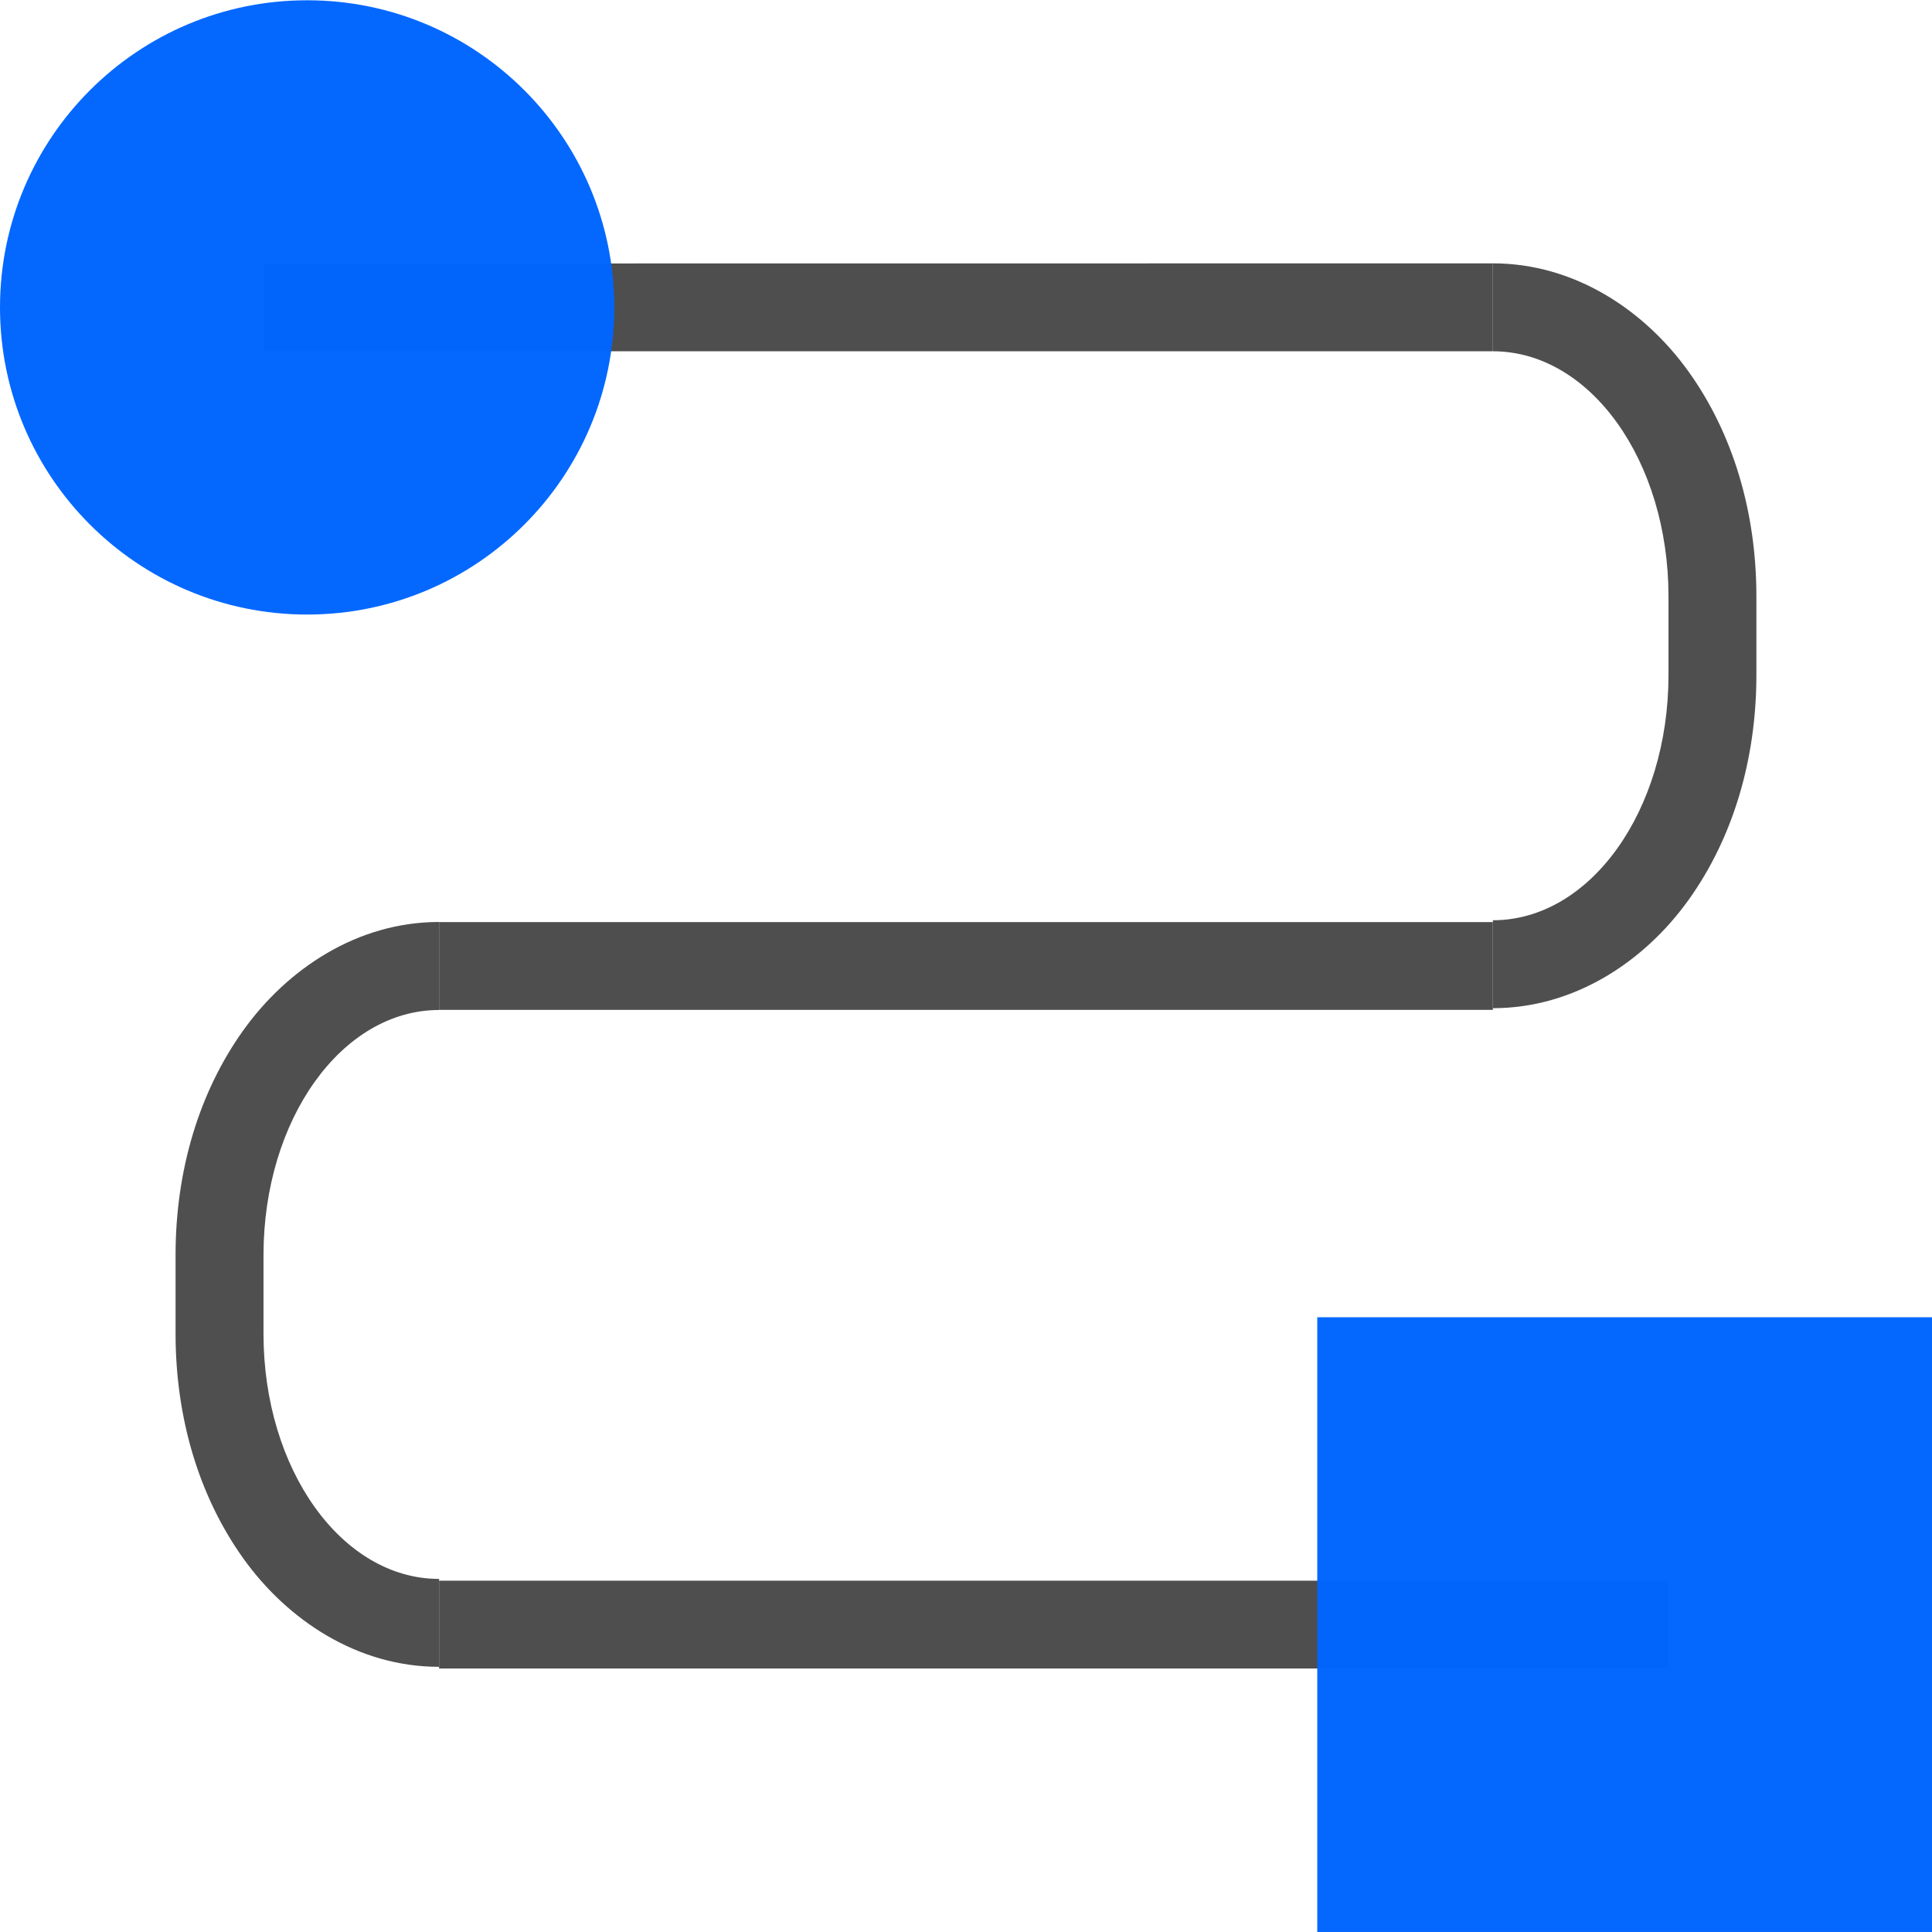
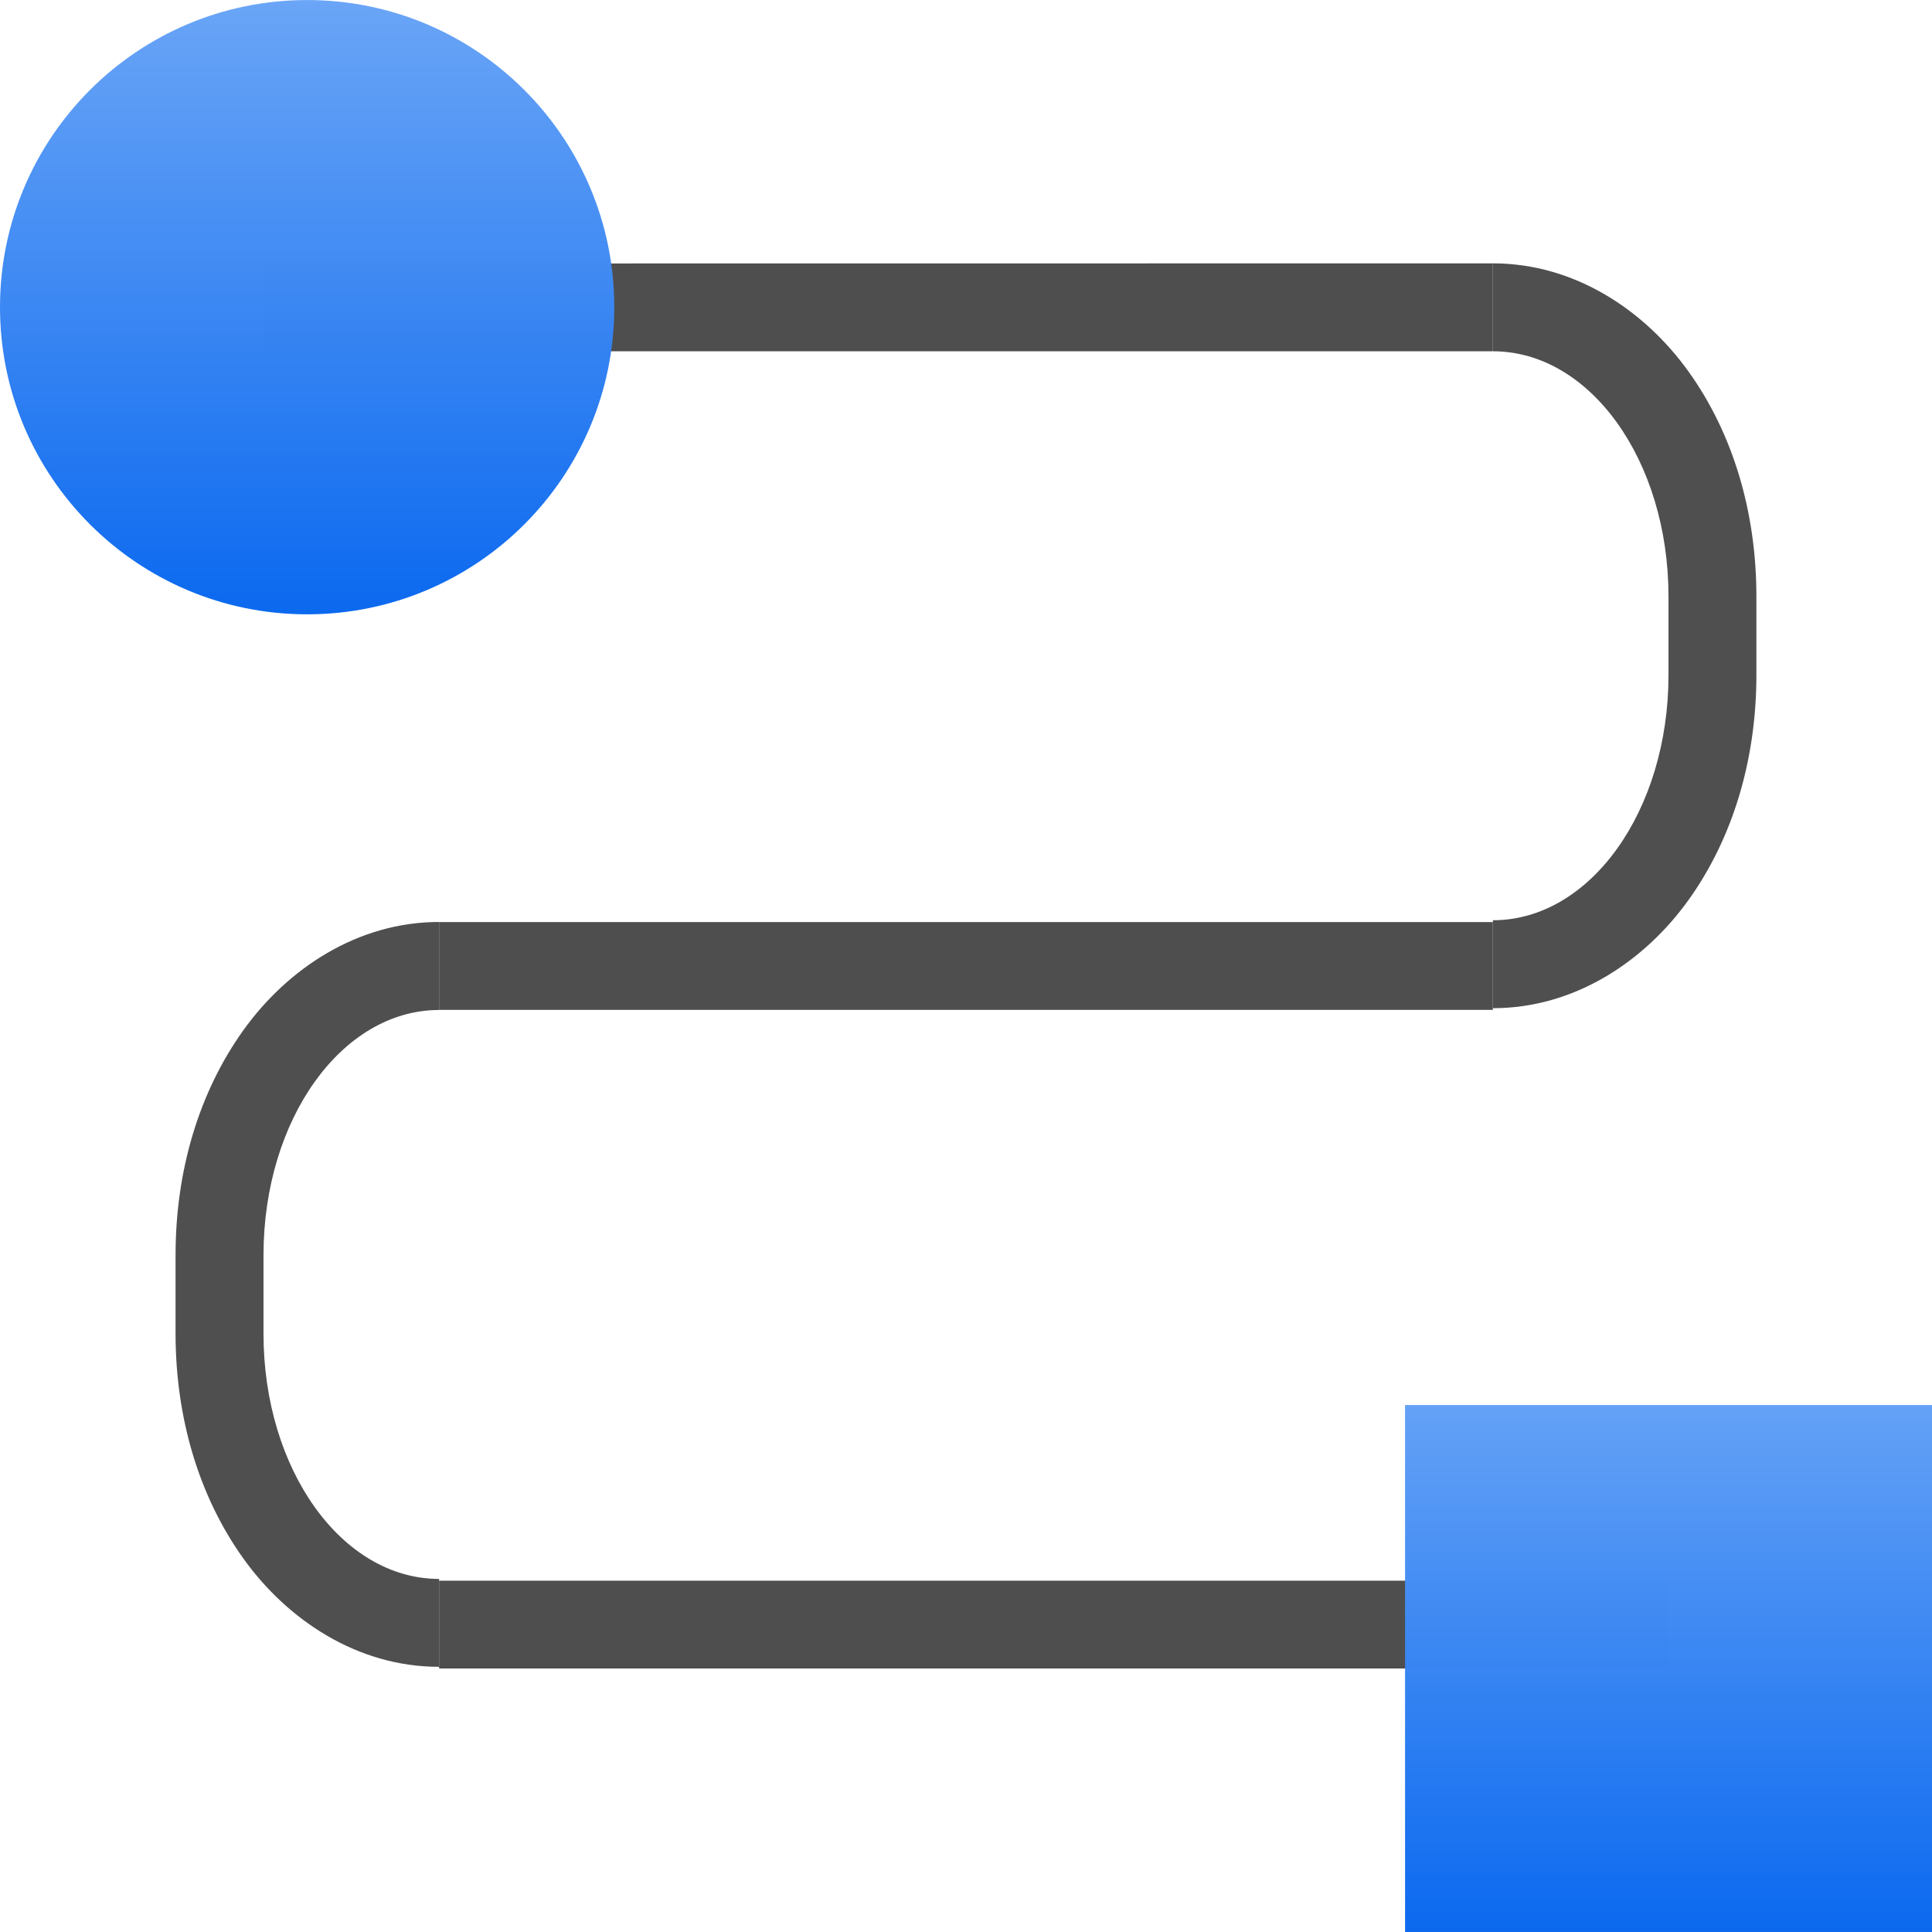
- <svg xmlns="http://www.w3.org/2000/svg" width="128" height="128" viewBox="0 0 33.867 33.867" version="1.1" id="svg1022">
-   <defs id="defs1016" />
+ <svg xmlns="http://www.w3.org/2000/svg" xmlns:xlink="http://www.w3.org/1999/xlink" width="128" height="128" viewBox="0 0 33.867 33.867" version="1.1" id="svg1022">
+   <defs id="defs1016">
+     <linearGradient gradientTransform="translate(0,-2.0436626e-6)" xlink:href="#linearGradient6330" id="linearGradient44169" x1="-29.248" y1="-297" x2="-29.248" y2="-280.067" gradientUnits="userSpaceOnUse" />
+     <linearGradient id="linearGradient6330">
+       <stop id="stop6332" offset="0" style="stop-color:#0968ef;stop-opacity:1;" />
+       <stop id="stop6334" offset="1" style="stop-color:#aecffc;stop-opacity:1;" />
+     </linearGradient>
+     <linearGradient gradientTransform="translate(0,2.0436626e-6)" xlink:href="#linearGradient6330" id="linearGradient44161" x1="-6.157" y1="273.909" x2="-6.157" y2="255.437" gradientUnits="userSpaceOnUse" />
+   </defs>
  <g id="layer1" transform="translate(0,-263.1333)">
    <rect style="opacity:0.99;fill:#4d4d4d;fill-opacity:1;stroke:none;stroke-width:1.097;stroke-linecap:square;stroke-linejoin:round;stroke-miterlimit:4;stroke-dasharray:none;stroke-dashoffset:0;stroke-opacity:1" id="rect858-7" width="21.551" height="1.539" x="7.697" y="290.842" />
    <path style="opacity:0.99;fill:#4d4d4d;fill-opacity:0.992;stroke:none;stroke-width:5.772;stroke-linecap:square;stroke-linejoin:round;stroke-miterlimit:4;stroke-dasharray:none;stroke-dashoffset:0;stroke-opacity:1" d="m 98.908,17.457 v 5.816 c 6.446,0 11.635,7.248 11.635,16.25 v 5.197 c 0,9.002 -5.188,16.25 -11.635,16.25 v 0.121 5.705 h 0.002 c 5.408,0 10.048,-3.1 12.971,-7.184 2.922,-4.084 4.486,-9.276 4.486,-14.896 v -5.195 c 0,-5.62 -1.563,-10.808 -4.486,-14.891 -2.923,-4.082 -7.564,-7.182 -12.971,-7.182 -78.177,-8.63e-4 -78.073,0.008 -0.002,0.008 z" transform="matrix(0.2645833,0,0,0.2645833,0,263.1333)" id="rect21657" />
    <path style="opacity:0.99;fill:#4d4d4d;fill-opacity:1;stroke:none;stroke-width:1.136;stroke-linecap:square;stroke-linejoin:round;stroke-miterlimit:4;stroke-dasharray:none;stroke-dashoffset:0;stroke-opacity:1" d="m 7.697,279.297 v 1.539 H 26.169 v -1.539 z" id="rect858" />
    <rect y="267.752" x="4.618" height="1.539" width="21.551" id="rect18072" style="opacity:0.99;fill:#4d4d4d;fill-opacity:1;stroke:none;stroke-width:1.097;stroke-linecap:square;stroke-linejoin:round;stroke-miterlimit:4;stroke-dasharray:none;stroke-dashoffset:0;stroke-opacity:1" />
-     <circle transform="scale(-1,1)" r="5.384" cy="268.522" cx="-5.384" id="path910" style="opacity:0.99;fill:#0066ff;fill-opacity:0.992;stroke:none;stroke-width:2.308;stroke-linecap:square;stroke-linejoin:round;stroke-miterlimit:4;stroke-dasharray:none;stroke-dashoffset:0;stroke-opacity:1" />
-     <rect style="opacity:0.99;fill:#0066ff;fill-opacity:0.992;stroke:none;stroke-width:1.587;stroke-linecap:square;stroke-linejoin:round;stroke-miterlimit:4;stroke-dasharray:none;stroke-dashoffset:0;stroke-opacity:1" id="rect6266" width="10.776" height="10.776" x="-33.867" y="-297" transform="scale(-1)" />
+     <circle transform="scale(-1,1)" id="path910-4" style="opacity:0.99;fill:url(#linearGradient44161);fill-opacity:1;stroke:none;stroke-width:2.308;stroke-linecap:square;stroke-linejoin:round;stroke-miterlimit:4;stroke-dasharray:none;stroke-dashoffset:0;stroke-opacity:1" r="5.384" cy="268.518" cx="-5.384" />
    <path id="path21668" d="m 7.697,279.299 v 1.539 c -1.706,0 -3.078,1.918 -3.078,4.299 v 1.375 c 0,2.382 1.373,4.299 3.078,4.299 v 0.032 1.509 h -5.29e-4 c -1.431,0 -2.659,-0.82 -3.432,-1.901 -0.773,-1.081 -1.187,-2.454 -1.187,-3.941 v -1.375 c 0,-1.487 0.414,-2.86 1.187,-3.94 0.773,-1.08 2.001,-1.9 3.432,-1.9 l 5.29e-4,0.002 z" style="opacity:0.99;fill:#4d4d4d;fill-opacity:0.992;stroke:none;stroke-width:1.527;stroke-linecap:square;stroke-linejoin:round;stroke-miterlimit:4;stroke-dasharray:none;stroke-dashoffset:0;stroke-opacity:1" />
+     <rect style="opacity:0.99;fill:url(#linearGradient44169);fill-opacity:1;stroke:none;stroke-width:1.361;stroke-linecap:square;stroke-linejoin:round;stroke-miterlimit:4;stroke-dasharray:none;stroke-dashoffset:0;stroke-opacity:1" id="rect6266-9" width="9.237" height="9.237" x="-33.867" y="-297" transform="scale(-1)" />
  </g>
</svg>
